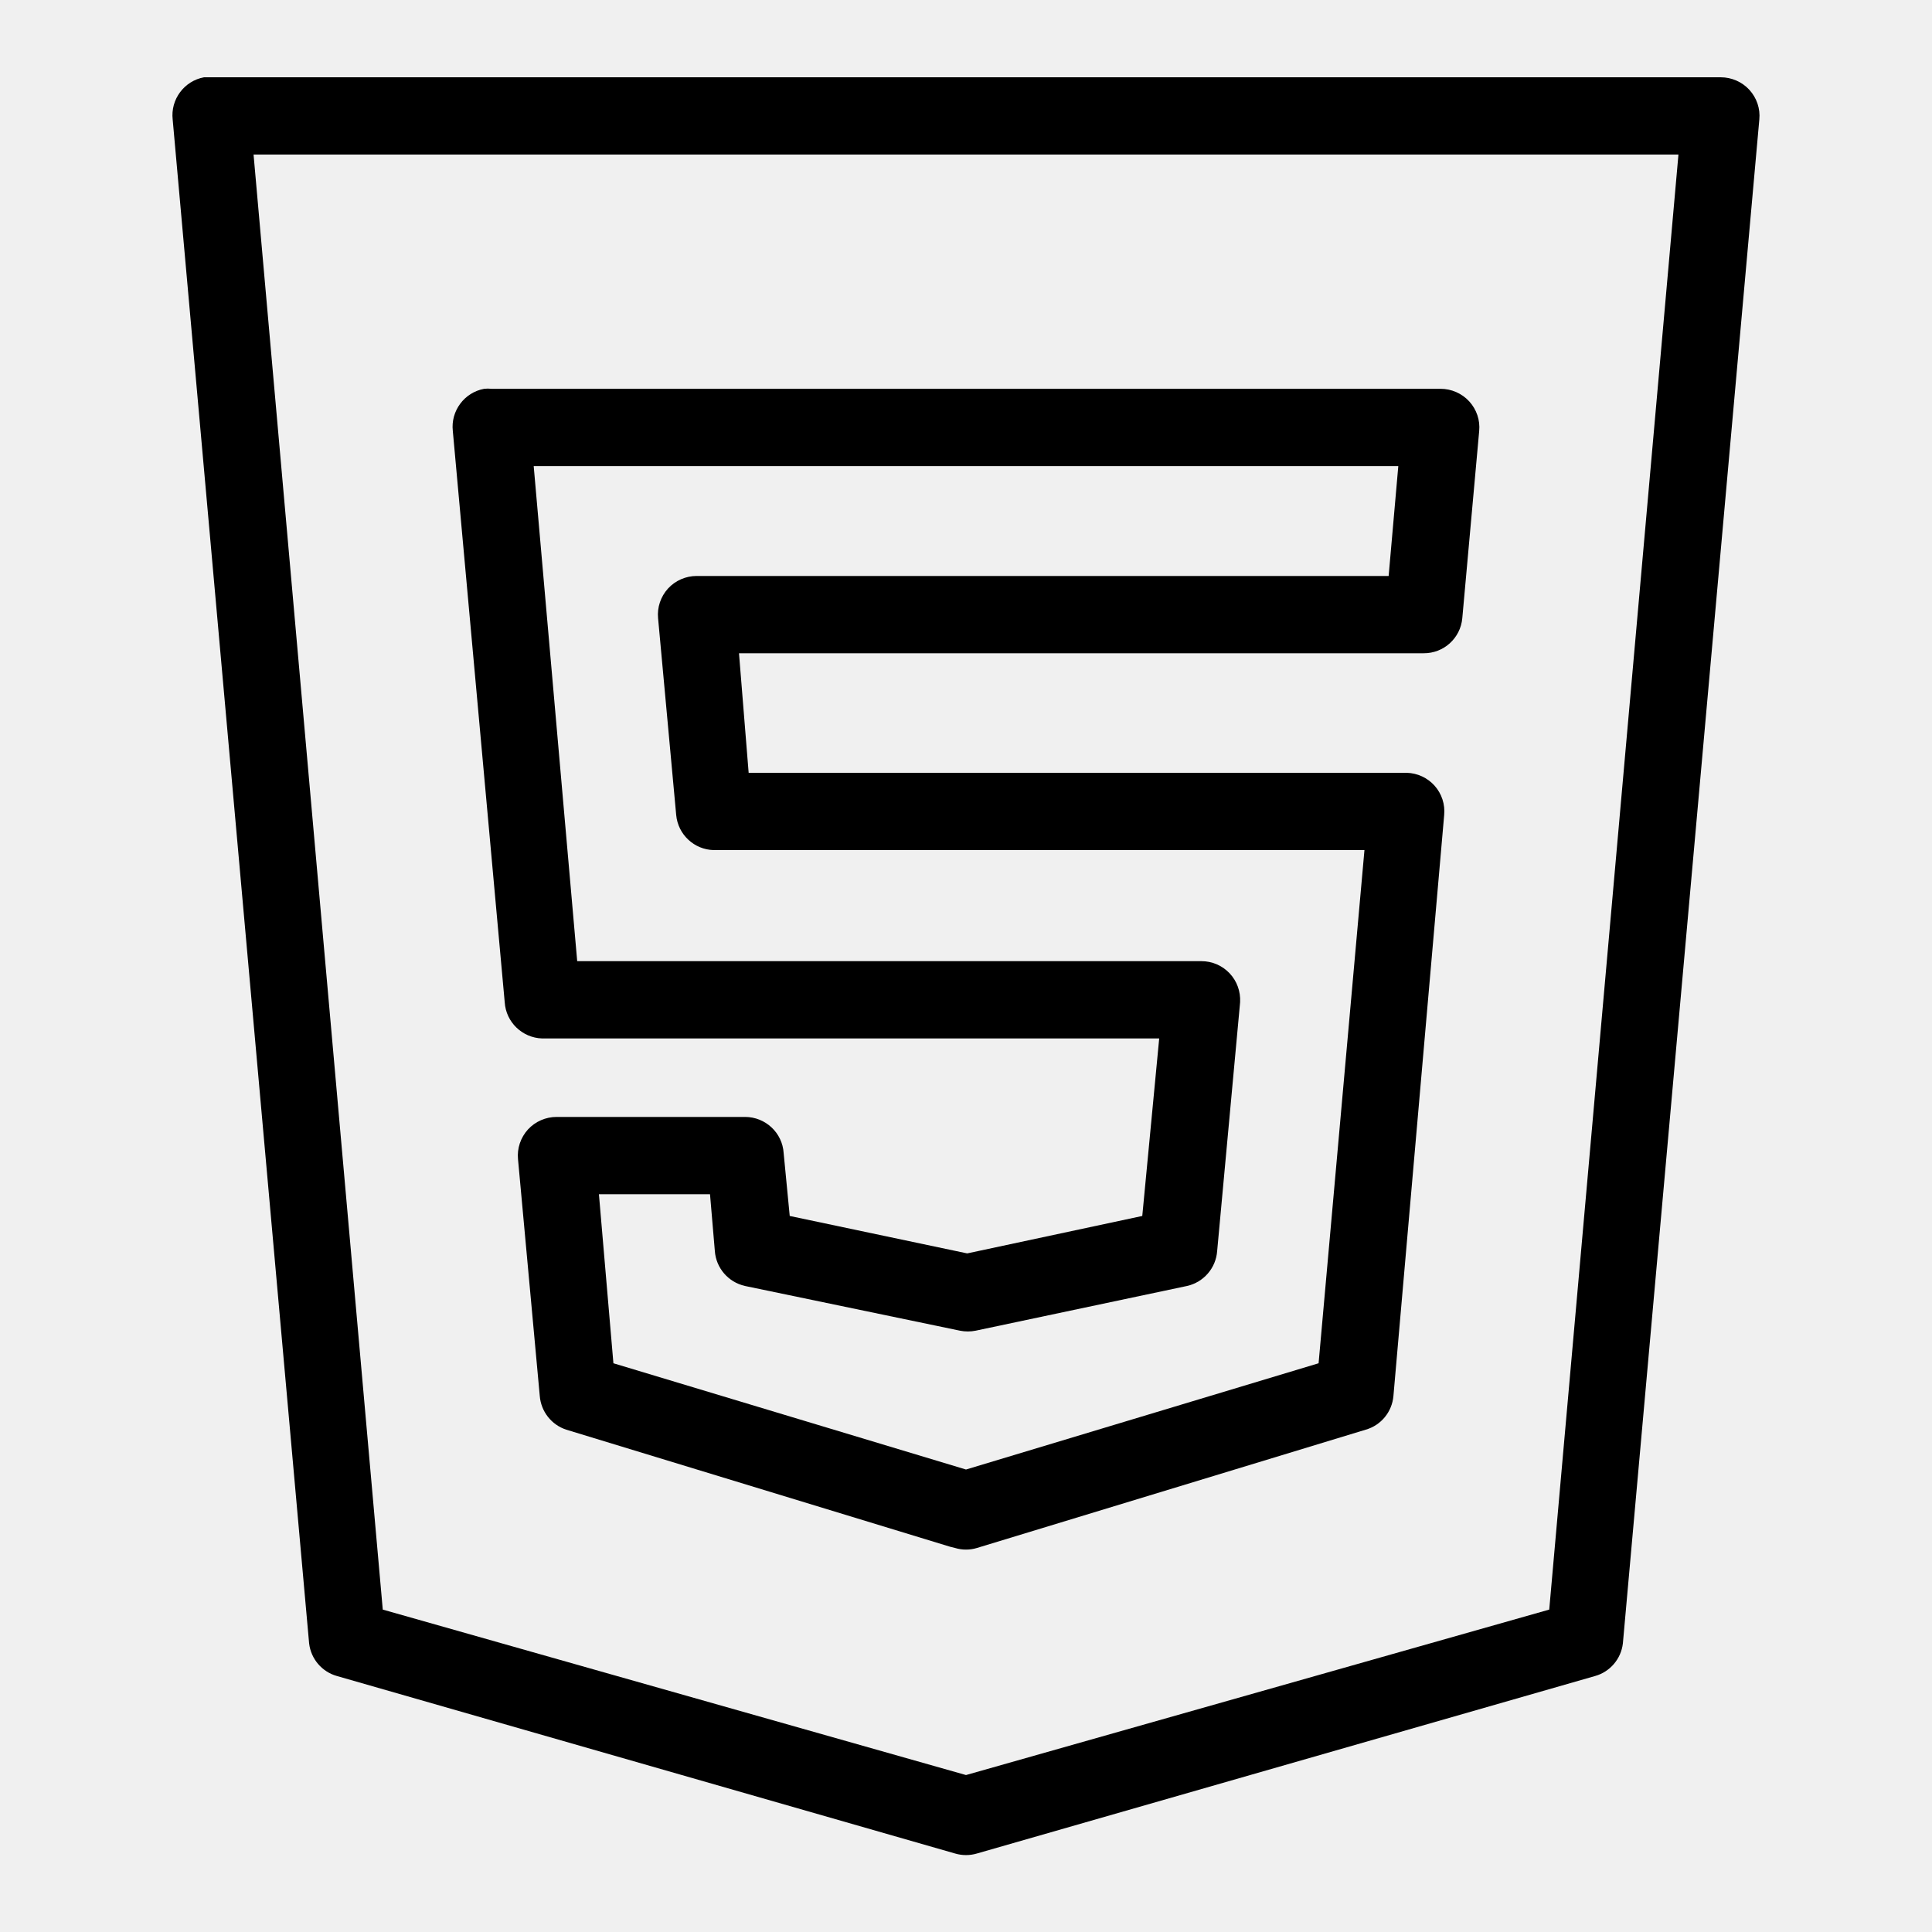
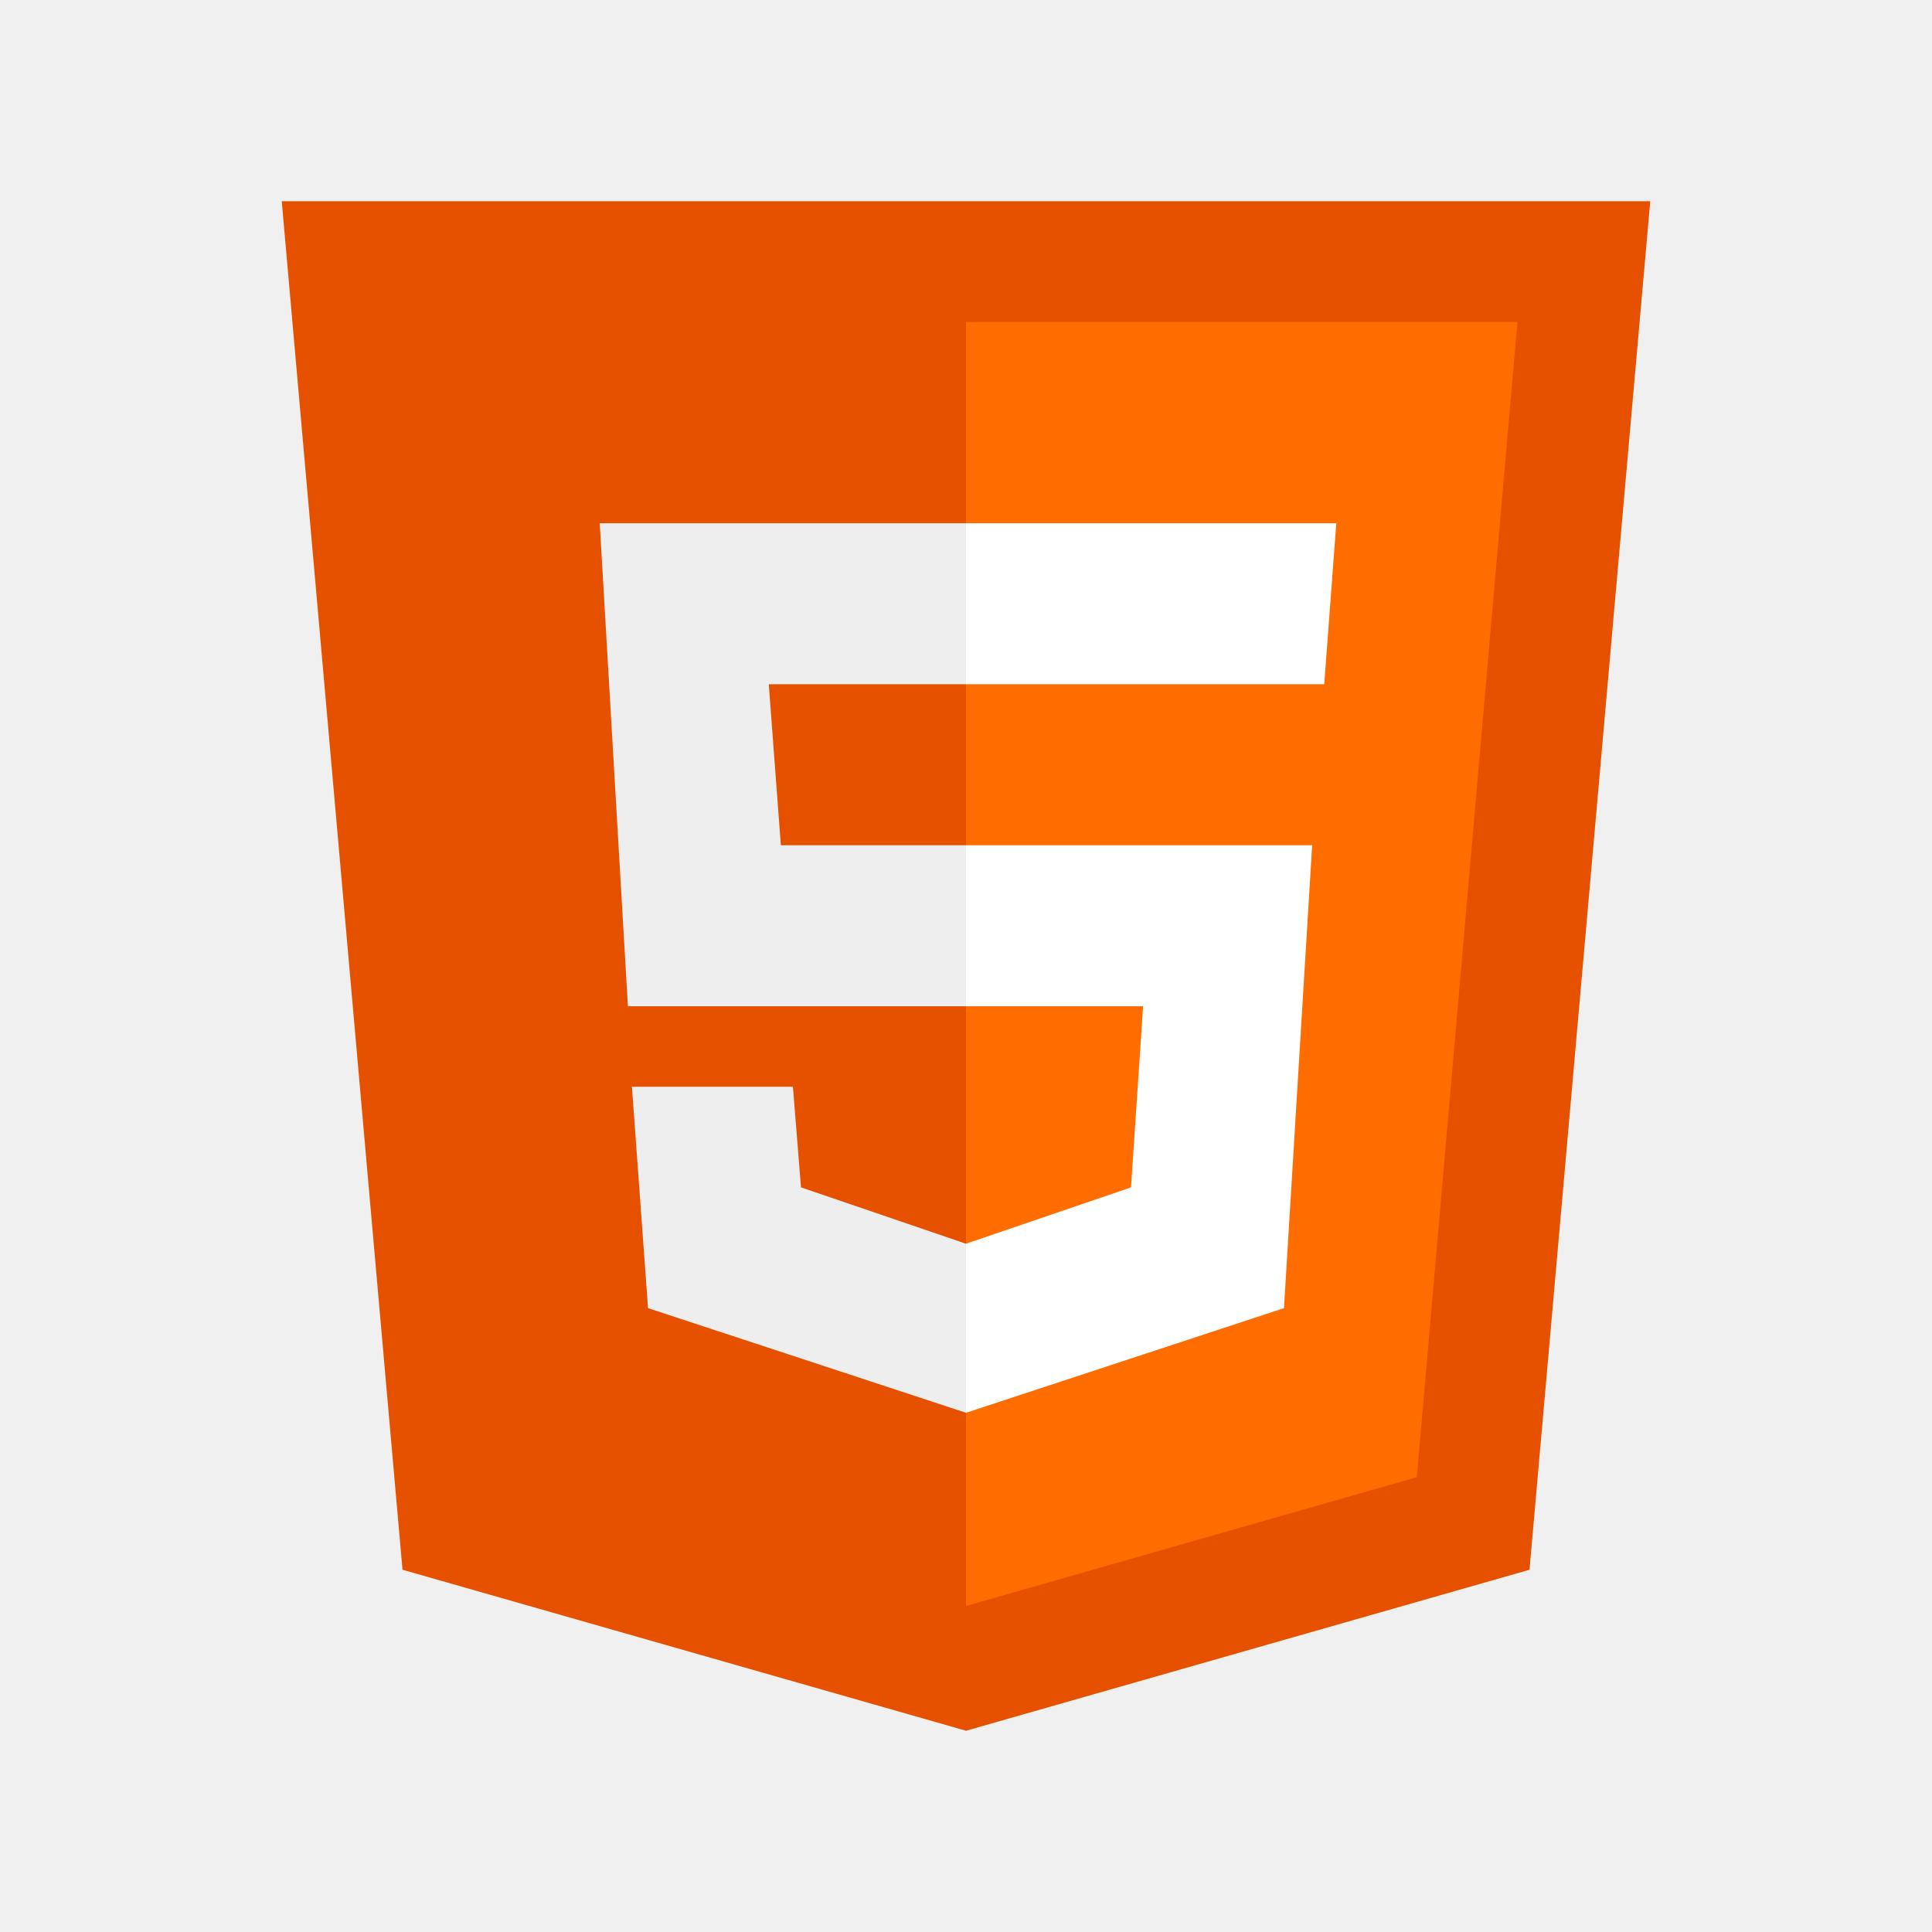
- <svg xmlns="http://www.w3.org/2000/svg" x="0px" y="0px" width="100" height="100" viewBox="0 0 50 50">
-   <path d="M 5.281 2 C 4.766 2.094 4.41 2.574 4.469 3.094 L 8 42.531 C 8.047 42.934 8.332 43.266 8.719 43.375 L 24.719 47.969 C 24.902 48.023 25.098 48.023 25.281 47.969 L 41.281 43.375 C 41.668 43.266 41.953 42.934 42 42.531 L 45.531 3.094 C 45.559 2.812 45.465 2.535 45.273 2.324 C 45.082 2.117 44.812 2 44.531 2 L 5.469 2 C 5.438 2 5.406 2 5.375 2 C 5.344 2 5.312 2 5.281 2 Z M 6.562 4 L 43.438 4 L 40.094 41.656 L 25 45.938 L 9.906 41.656 Z M 12.531 10.062 C 12.016 10.156 11.66 10.637 11.719 11.156 L 13.062 25.938 C 13.094 26.453 13.516 26.859 14.031 26.875 L 30 26.875 L 29.562 31.469 L 25.031 32.438 L 20.438 31.469 L 20.281 29.844 C 20.25 29.316 19.809 28.906 19.281 28.906 L 14.406 28.906 C 14.125 28.906 13.855 29.023 13.664 29.23 C 13.473 29.441 13.379 29.719 13.406 30 L 13.969 36.125 C 14 36.527 14.27 36.875 14.656 37 L 24.594 40.031 L 24.719 40.062 C 24.902 40.117 25.098 40.117 25.281 40.062 L 35.344 37 C 35.742 36.887 36.027 36.539 36.062 36.125 L 37.375 21.094 C 37.402 20.816 37.312 20.543 37.129 20.336 C 36.945 20.129 36.684 20.008 36.406 20 L 19.375 20 L 19.125 16.906 L 36.844 16.906 C 37.363 16.91 37.797 16.516 37.844 16 L 38.281 11.156 C 38.309 10.875 38.215 10.598 38.023 10.387 C 37.832 10.18 37.562 10.062 37.281 10.062 L 12.719 10.062 C 12.656 10.055 12.594 10.055 12.531 10.062 Z M 13.812 12.062 L 36.188 12.062 L 35.938 14.906 L 18.031 14.906 C 17.75 14.906 17.48 15.023 17.289 15.23 C 17.098 15.441 17.004 15.719 17.031 16 L 17.5 21.094 C 17.547 21.598 17.965 21.988 18.469 22 L 35.312 22 L 34.125 35.281 L 25 38.031 L 15.875 35.281 L 15.5 30.906 L 18.375 30.906 L 18.5 32.375 C 18.531 32.816 18.848 33.184 19.281 33.281 L 24.844 34.438 C 24.977 34.465 25.117 34.465 25.25 34.438 L 30.719 33.281 C 31.152 33.184 31.469 32.816 31.5 32.375 L 32.094 25.938 C 32.109 25.66 32.012 25.391 31.824 25.191 C 31.633 24.988 31.371 24.875 31.094 24.875 L 14.938 24.875 Z" />
+ <svg xmlns="http://www.w3.org/2000/svg" x="0px" y="0px" width="100" height="100" viewBox="0 0 48 48">
+   <path fill="#E65100" d="M41,5H7l3,34l14,4l14-4L41,5L41,5z" />
+   <path fill="#FF6D00" d="M24 8L24 39.9 35.2 36.7 37.7 8z" />
+   <path fill="#FFF" d="M24,25v-4h8.6l-0.7,11.5L24,35.1v-4.2l4.1-1.4l0.3-4.5H24z M32.9,17l0.3-4H24v4H32.9z" />
+   <path fill="#EEE" d="M24,30.9v4.2l-7.9-2.6L15.7,27h4l0.2,2.5L24,30.9z M19.1,17H24v-4h-9.1l0.7,12H24v-4h-4.6L19.1,17z" />
</svg>
